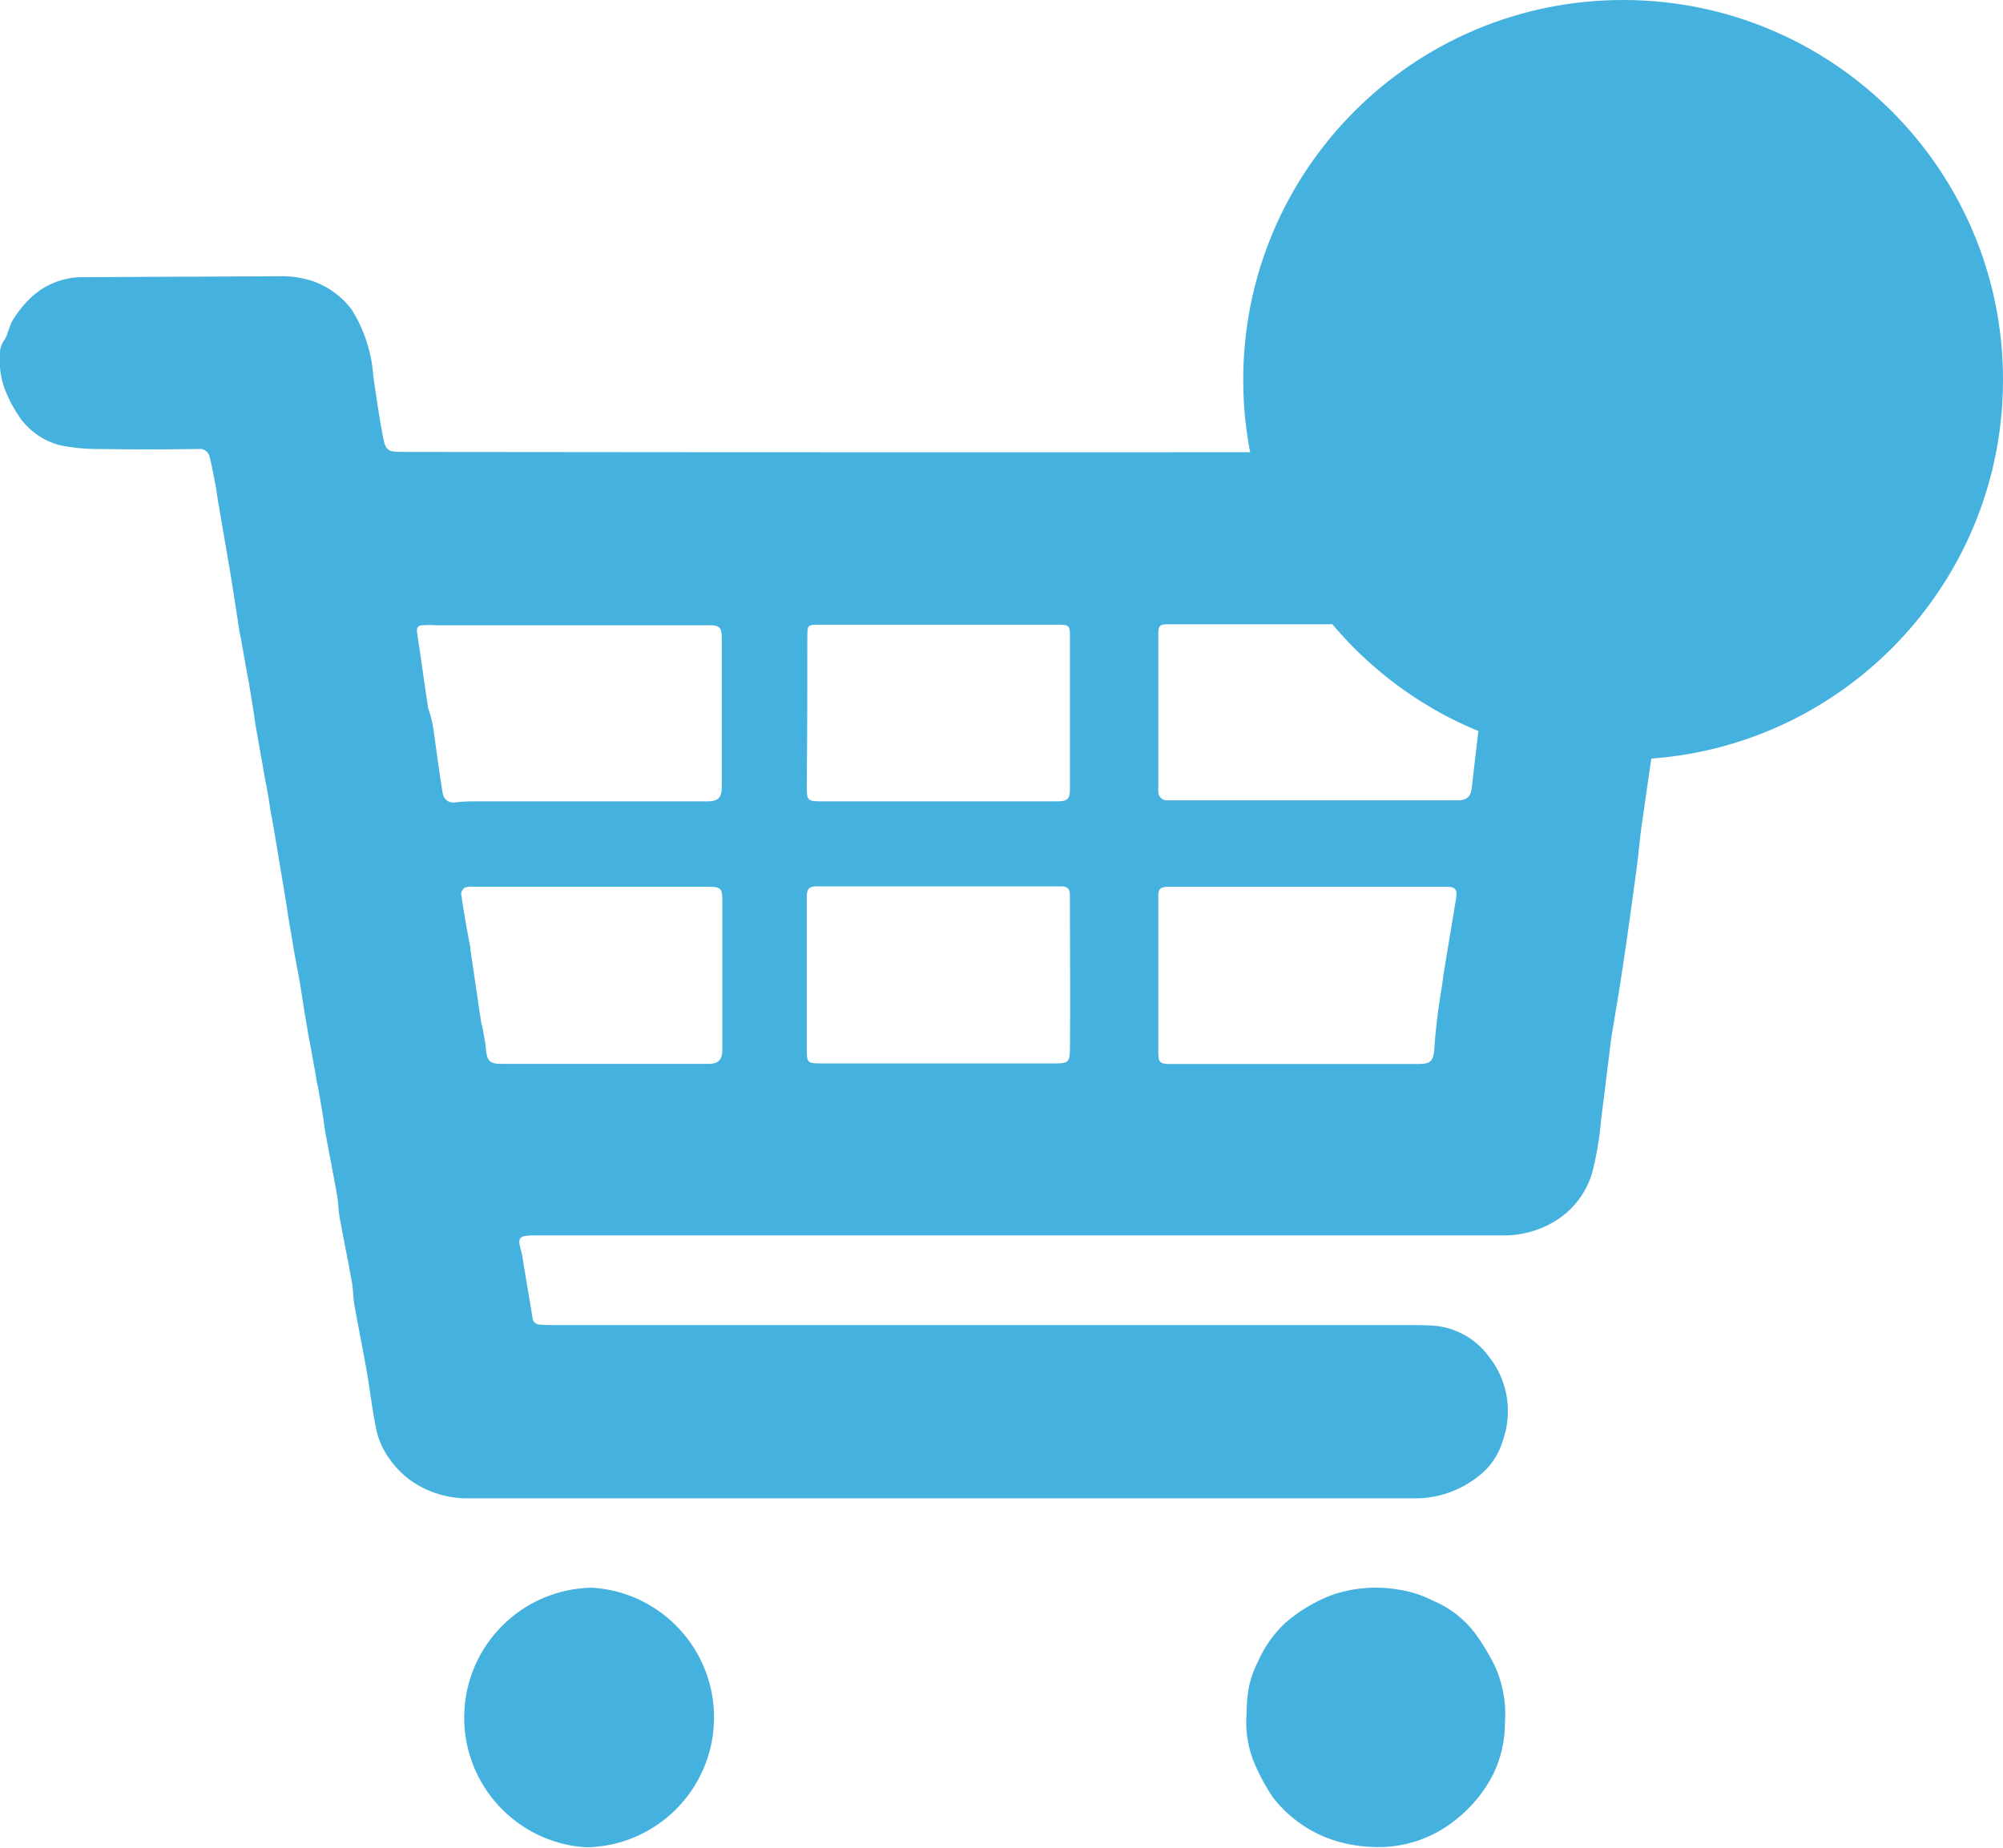
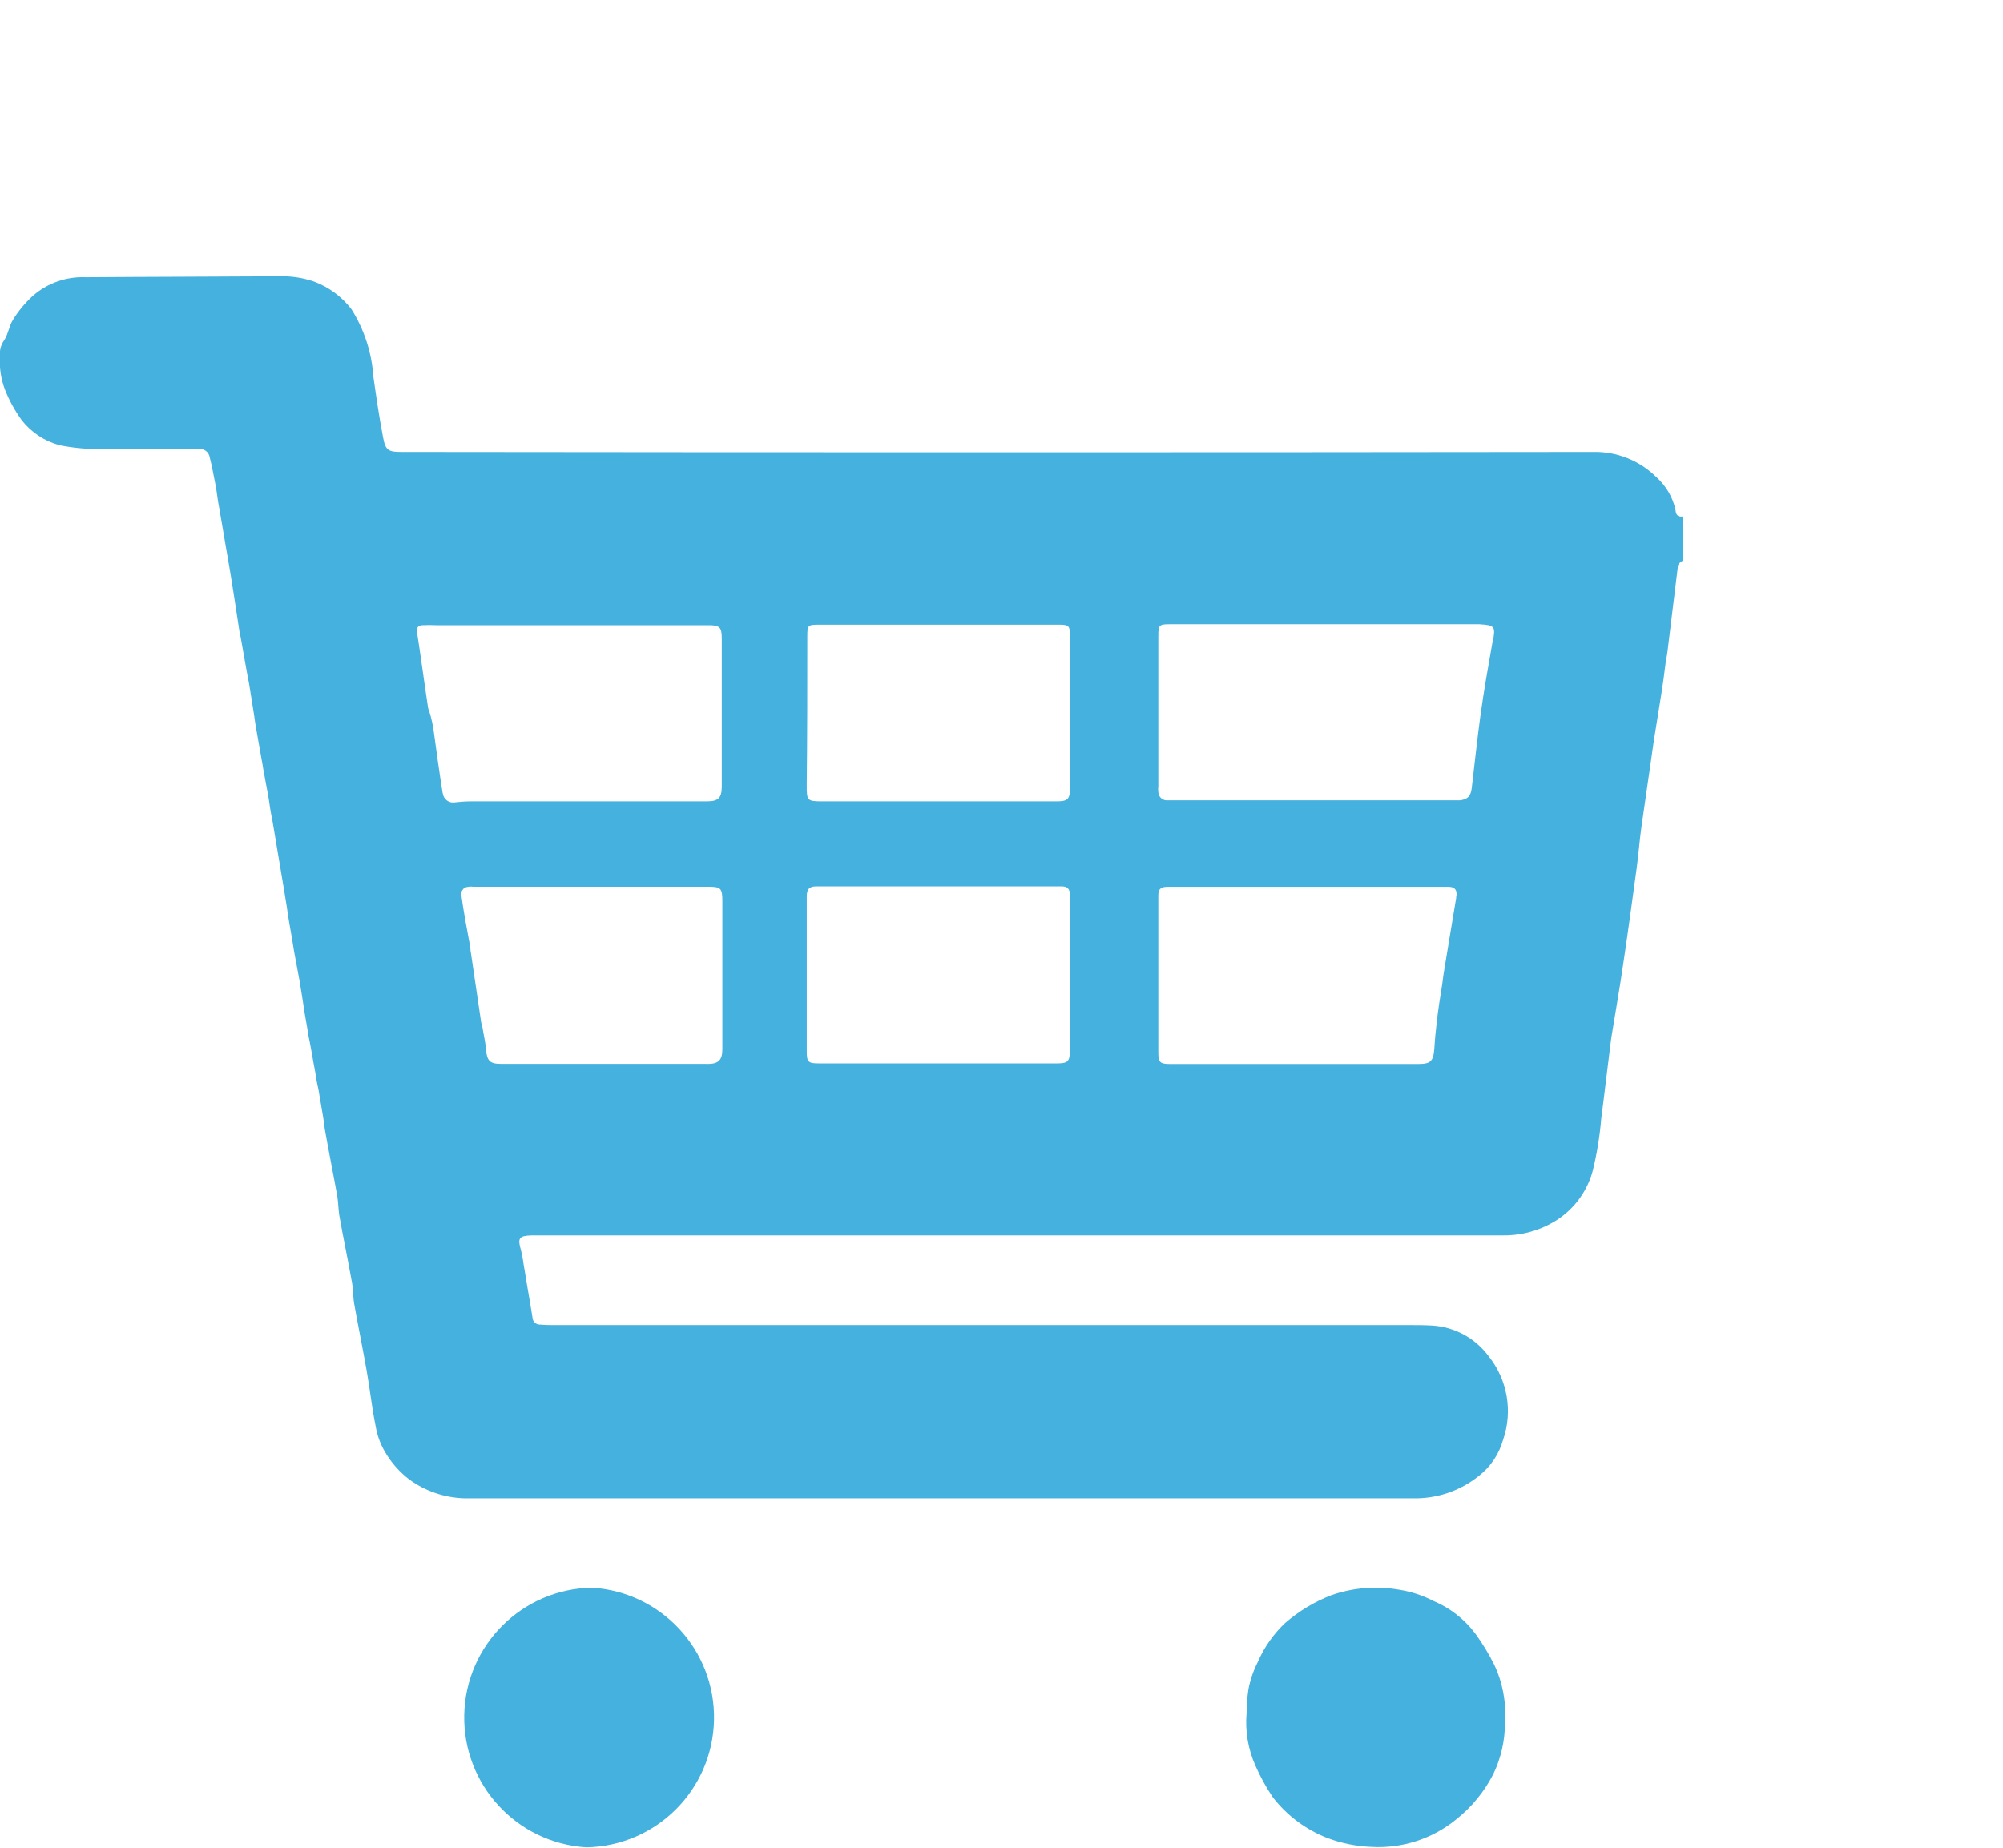
<svg xmlns="http://www.w3.org/2000/svg" viewBox="633 109.578 55.474 51.174">
  <defs>
    <style>.a{fill:none;}.b{fill:#44b1de;}</style>
  </defs>
  <g transform="translate(-1018 29)">
    <g transform="translate(1651 88.23)">
      <path class="a" d="M248.183,125.7h0Z" transform="translate(-208.251 -108.786)" />
      <path class="b" d="M46.4,6.354a1.71,1.71,0,0,0-.524-.887,2.413,2.413,0,0,0-1.761-.7q-16.5.02-32.994,0c-.363,0-.444-.04-.511-.4C10.5,3.8,10.42,3.234,10.339,2.67A3.989,3.989,0,0,0,9.734.814,2.33,2.33,0,0,0,8.7.048,2.71,2.71,0,0,0,7.825-.1c-1.8.013-3.63.013-5.445.027A2.088,2.088,0,0,0,.9.451,3.12,3.12,0,0,0,.363,1.1c-.108.161-.134.4-.242.565A.641.641,0,0,0,0,2.118a2.164,2.164,0,0,0,.134.914,3.8,3.8,0,0,0,.471.86,1.991,1.991,0,0,0,1.035.686,5.233,5.233,0,0,0,1.116.108q1.371.02,2.743,0a.274.274,0,0,1,.309.229c.067.255.108.511.161.766.04.2.054.4.094.592.108.632.215,1.25.323,1.882.027.2.067.4.094.592.04.269.081.524.121.793a3.685,3.685,0,0,0,.067.376c.054.282.094.551.148.834.027.148.054.3.081.43.04.255.081.5.121.753.027.148.04.3.067.444.054.309.108.605.161.914.027.121.04.255.067.376.04.242.094.484.134.739.027.188.054.376.094.551.108.645.215,1.291.323,1.923.027.161.054.336.081.5.04.3.094.592.148.9.013.108.04.229.054.336.054.269.094.524.148.793.027.161.054.336.081.5.04.269.081.538.134.82a3.686,3.686,0,0,0,.067.376c.054.269.094.538.148.807.027.175.054.35.094.511.04.242.081.471.121.713.027.148.04.309.067.457.108.605.229,1.2.336,1.8.027.175.027.35.054.524.108.618.242,1.237.35,1.855.04.2.027.417.067.618.108.605.229,1.2.336,1.8.094.524.148,1.049.255,1.573a2.077,2.077,0,0,0,.255.7,2.609,2.609,0,0,0,.672.766,2.733,2.733,0,0,0,1.533.524H39.125a2.815,2.815,0,0,0,1.829-.618,1.917,1.917,0,0,0,.672-.995,2.431,2.431,0,0,0-.4-2.326,2.1,2.1,0,0,0-1.56-.847c-.229-.013-.444-.013-.672-.013H15.314a3.038,3.038,0,0,1-.35-.013.2.2,0,0,1-.215-.188c-.067-.43-.148-.86-.215-1.291-.04-.2-.054-.4-.108-.592-.094-.323-.054-.39.3-.4h26.85a2.731,2.731,0,0,0,1.439-.363,2.352,2.352,0,0,0,1.089-1.4,9.007,9.007,0,0,0,.242-1.466c.094-.713.175-1.439.269-2.165,0-.027.013-.067.013-.094.108-.672.229-1.345.323-2,.134-.887.255-1.788.376-2.676.054-.39.081-.78.134-1.156.108-.78.229-1.56.336-2.339l.2-1.25c.054-.323.094-.632.134-.955.027-.148.054-.3.067-.444.094-.739.175-1.466.269-2.2a.128.128,0,0,1,.027-.094.419.419,0,0,1,.121-.094V6.555C46.426,6.582,46.412,6.461,46.4,6.354ZM22.359,9.876c0-.309.013-.323.323-.323h6.669c.242,0,.282.04.282.282v4.249c0,.309-.067.363-.376.363H22.8c-.457,0-.457-.013-.457-.471C22.359,12.606,22.359,11.248,22.359,9.876Zm-10.1,4.343c-.094-.592-.175-1.183-.255-1.775a3.761,3.761,0,0,0-.081-.376c-.013-.067-.054-.134-.067-.215-.108-.7-.2-1.412-.309-2.111-.013-.134.067-.175.161-.175a3.27,3.27,0,0,1,.363,0h7.543c.323,0,.376.054.376.376v4.087c0,.323-.094.417-.417.417H13.028c-.134,0-.282.013-.417.027A.29.29,0,0,1,12.262,14.219Zm7.328,7.5h-5.7c-.323,0-.4-.081-.43-.417-.013-.2-.067-.4-.094-.592a.709.709,0,0,1-.04-.161c-.094-.632-.188-1.277-.282-1.909a.457.457,0,0,1-.013-.134c-.094-.5-.188-.995-.255-1.492-.013-.054.054-.148.094-.175a.483.483,0,0,1,.242-.027h6.507c.35,0,.39.04.39.4v4.1C20.006,21.614,19.9,21.721,19.589,21.721Zm10.043-.35c0,.282-.067.336-.35.336h-6.6c-.3,0-.336-.04-.336-.336V17.083c0-.188.054-.282.269-.282h6.776c.175,0,.242.067.242.242C29.633,18.495,29.646,19.933,29.633,21.372Zm10.7-4.289v.04c-.121.7-.229,1.4-.35,2.111-.013.094-.027.2-.04.3-.054.336-.108.672-.148,1.022-.027.242-.054.5-.067.739-.027.363-.108.43-.457.43H32.416c-.282,0-.336-.04-.336-.309v-4.37c0-.2.108-.229.269-.229H40.12C40.295,16.814,40.362,16.908,40.335,17.083Zm1.008-7.059c-.121.686-.242,1.358-.336,2.044s-.161,1.345-.242,2.017c-.027.215-.108.309-.323.336H32.349a.238.238,0,0,1-.269-.229.648.648,0,0,1,0-.161V9.849c0-.282.027-.309.309-.309h8.578C41.4,9.567,41.424,9.594,41.344,10.024Z" transform="translate(0 0.1)" />
      <path class="b" d="M98.209,277.292a3.6,3.6,0,0,0,.148-7.193,3.6,3.6,0,0,0-.148,7.193Z" transform="translate(-81.967 -233.771)" />
      <path class="b" d="M257.526,275.916a3.536,3.536,0,0,0,1.519,1.13,3.877,3.877,0,0,0,1.21.242,3.4,3.4,0,0,0,2.353-.766,3.808,3.808,0,0,0,1.022-1.25,3.252,3.252,0,0,0,.323-1.425,3.2,3.2,0,0,0-.3-1.613,6.1,6.1,0,0,0-.524-.86,2.821,2.821,0,0,0-1.156-.9,3.1,3.1,0,0,0-.941-.309,3.743,3.743,0,0,0-1.882.148,4.366,4.366,0,0,0-1.277.766,3.271,3.271,0,0,0-.766,1.089,2.836,2.836,0,0,0-.255.74,4.454,4.454,0,0,0-.054.672,2.957,2.957,0,0,0,.242,1.452A5.572,5.572,0,0,0,257.526,275.916Z" transform="translate(-222.273 -233.779)" />
    </g>
-     <circle class="b" cx="10.521" cy="10.521" r="10.521" transform="translate(1685.432 80.578)" />
  </g>
</svg>
